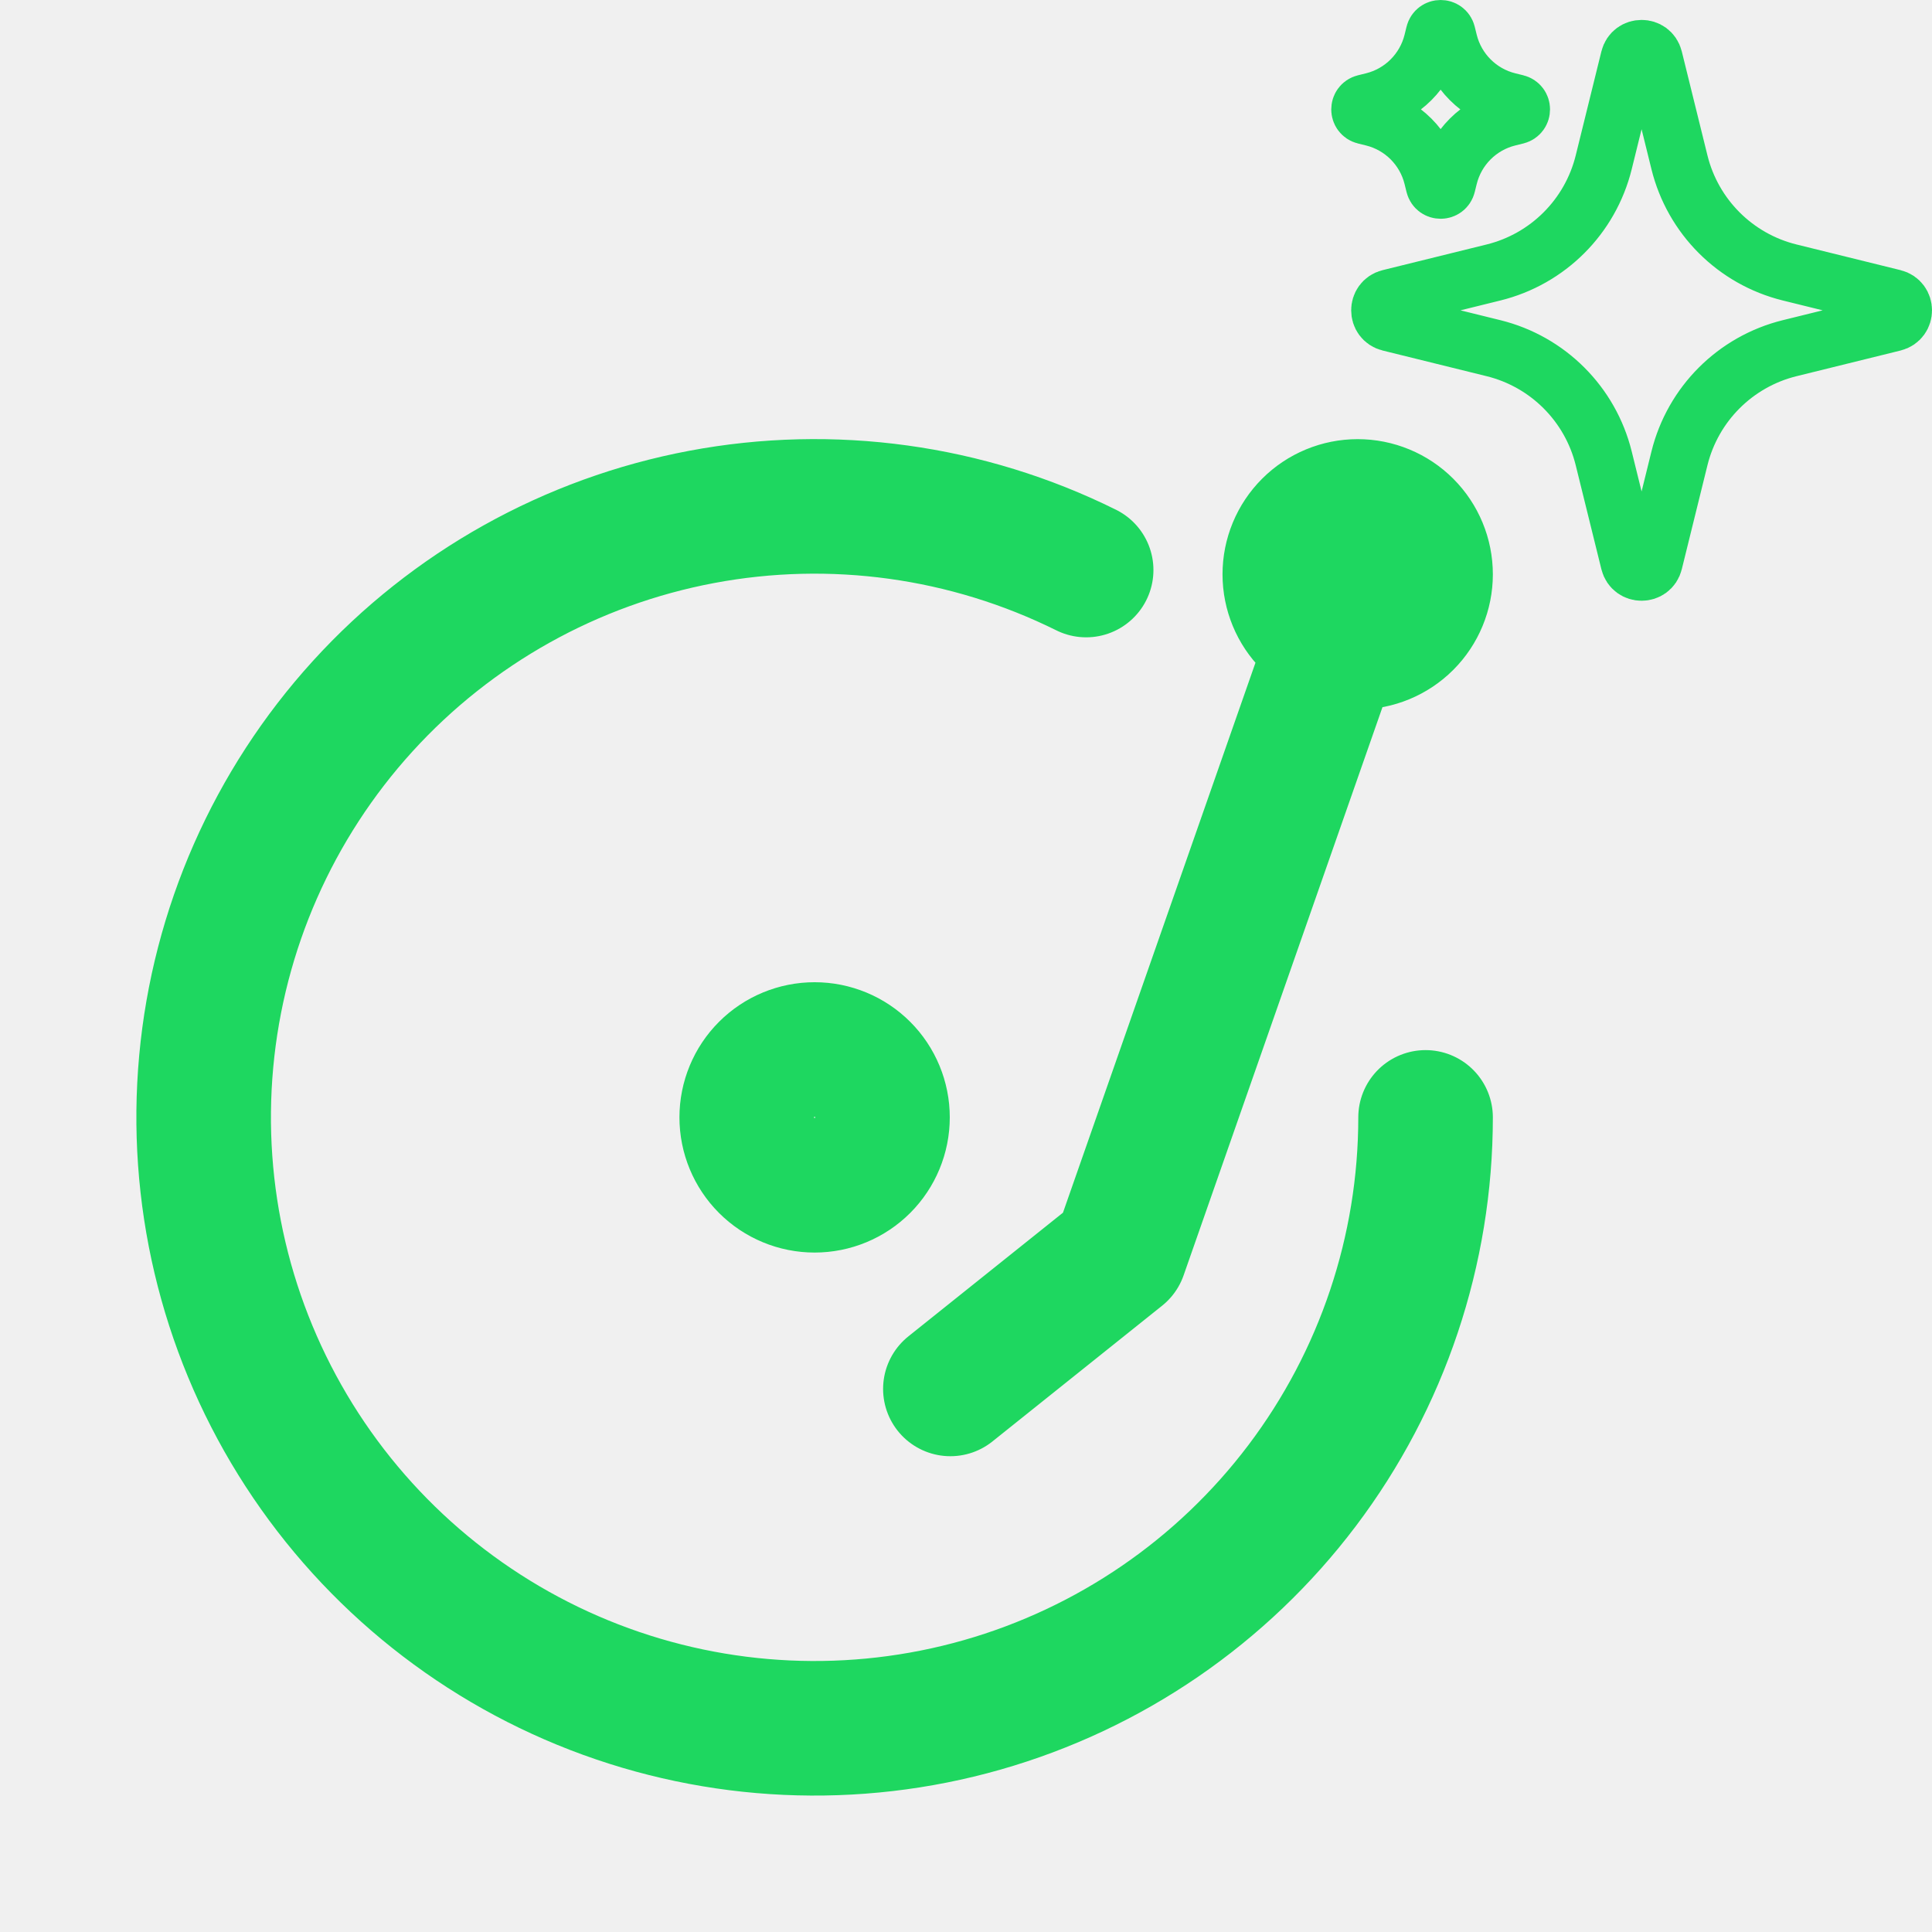
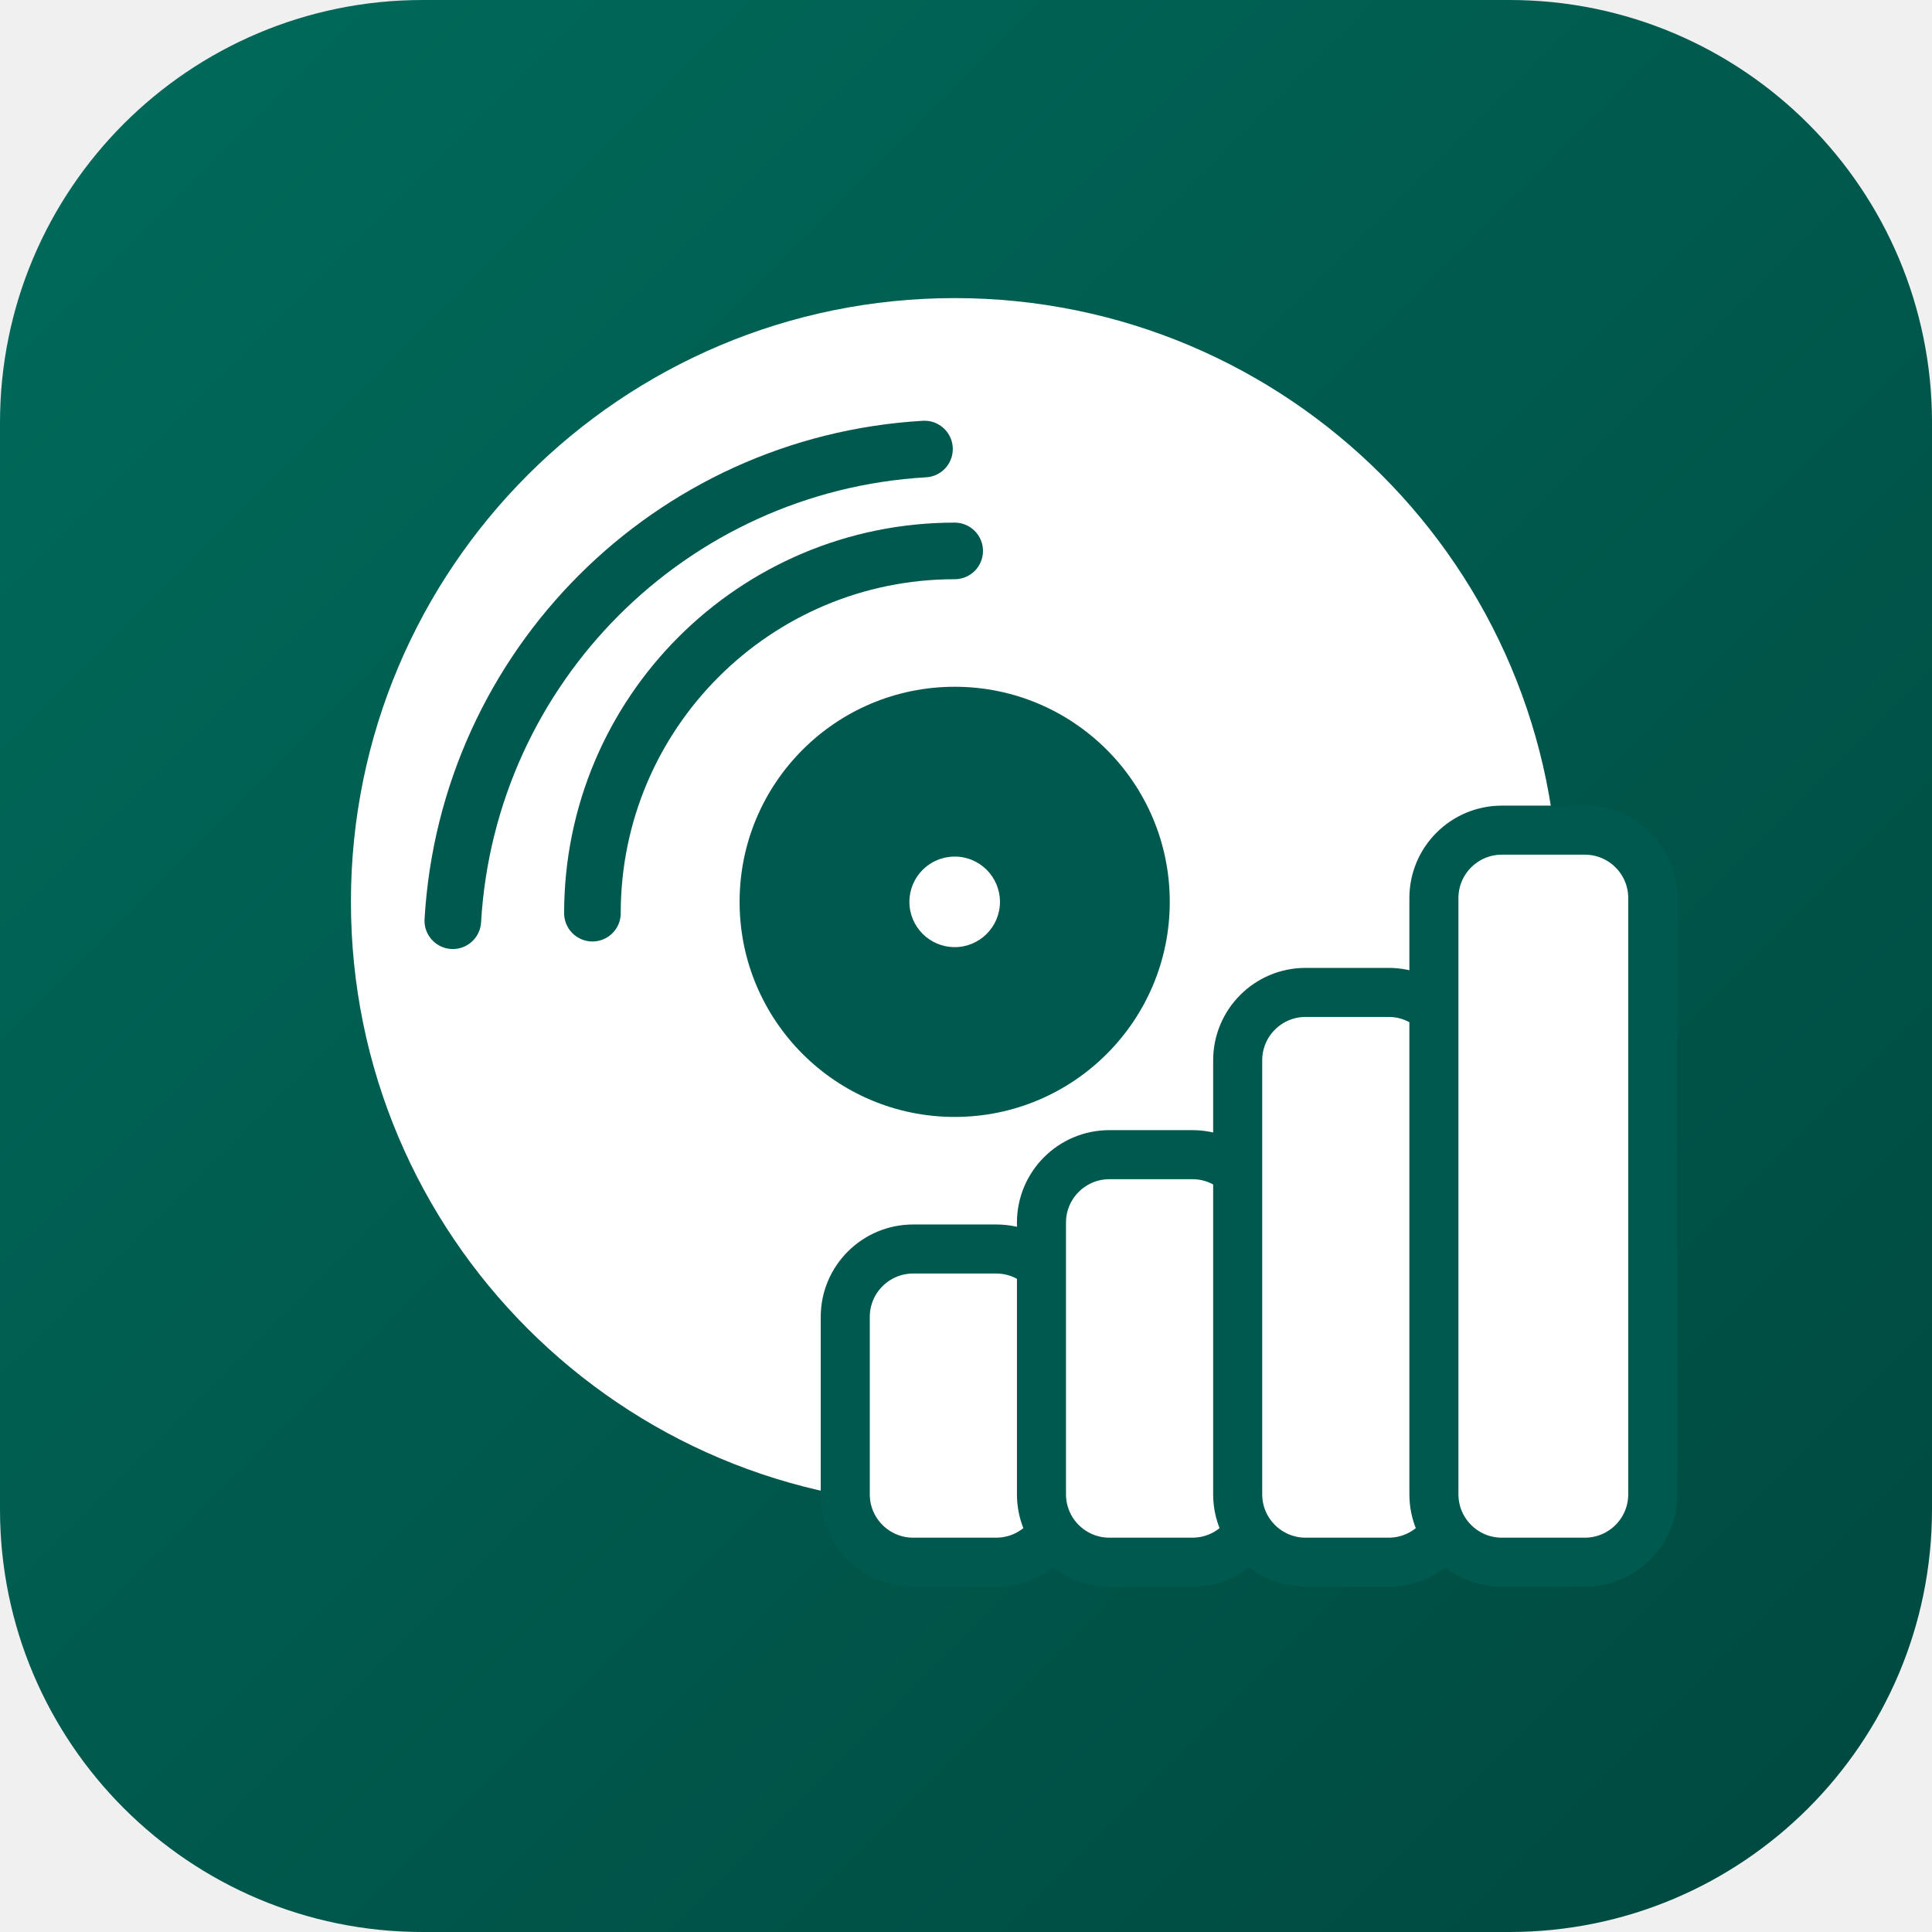
- <svg xmlns="http://www.w3.org/2000/svg" width="402" height="402" viewBox="0 0 402 402" fill="none">
-   <path d="M339.035 12.132C339.689 9.483 343.456 9.483 344.11 12.132L349.45 33.766C352.242 45.074 361.071 53.903 372.379 56.695L394.014 62.035C396.662 62.69 396.662 66.456 394.014 67.11L372.379 72.45C361.071 75.242 352.242 84.071 349.45 95.379L344.11 117.014C343.456 119.662 339.689 119.662 339.035 117.014L333.695 95.379C330.903 84.071 322.074 75.242 310.766 72.45L289.132 67.11C286.483 66.456 286.483 62.69 289.132 62.035L310.766 56.695C322.074 53.903 330.903 45.074 333.695 33.766L339.035 12.132ZM298.492 6.993C298.819 5.669 300.702 5.669 301.029 6.993L301.441 8.661C302.953 14.786 307.736 19.569 313.861 21.081L315.528 21.492C316.853 21.819 316.853 23.702 315.528 24.029L313.861 24.441C307.736 25.953 302.953 30.736 301.441 36.861L301.029 38.528C300.702 39.853 298.819 39.853 298.492 38.528L298.081 36.861C296.568 30.736 291.786 25.953 285.661 24.441L283.993 24.029C282.669 23.702 282.669 21.819 283.993 21.492L285.661 21.081C291.786 19.569 296.568 14.786 298.081 8.661L298.492 6.993Z" stroke="#1ED760" stroke-width="12" />
-   <path d="M226 118.61C201.239 106.325 173.148 102.446 145.984 107.559C118.82 112.672 94.063 126.499 75.463 146.946C56.863 167.393 45.434 193.345 42.907 220.871C40.381 248.396 46.895 275.995 61.462 299.486C76.029 322.977 97.856 341.08 123.635 351.053C149.415 361.025 177.742 362.324 204.326 354.751C230.91 347.179 254.301 331.149 270.956 309.089C287.612 287.029 296.623 260.141 296.625 232.5M282.5 119.5L233.062 260.75L197.75 289M155.375 232.5C155.375 236.246 156.863 239.839 159.512 242.488C162.161 245.137 165.754 246.625 169.5 246.625C173.246 246.625 176.839 245.137 179.488 242.488C182.137 239.839 183.625 236.246 183.625 232.5C183.625 228.754 182.137 225.161 179.488 222.512C176.839 219.863 173.246 218.375 169.5 218.375C165.754 218.375 162.161 219.863 159.512 222.512C156.863 225.161 155.375 228.754 155.375 232.5ZM268.375 119.5C268.375 123.246 269.863 126.839 272.512 129.488C275.161 132.137 278.754 133.625 282.5 133.625C286.246 133.625 289.839 132.137 292.488 129.488C295.137 126.839 296.625 123.246 296.625 119.5C296.625 115.754 295.137 112.161 292.488 109.512C289.839 106.863 286.246 105.375 282.5 105.375C278.754 105.375 275.161 106.863 272.512 109.512C269.863 112.161 268.375 115.754 268.375 119.5Z" stroke="#1ED760" stroke-width="28" stroke-linecap="round" stroke-linejoin="round" />
+ <svg xmlns="http://www.w3.org/2000/svg" viewBox="0 0 512 512" width="512" height="512">
+   <defs>
+     <linearGradient id="bg" x1="0" y1="0" x2="1" y2="1">
+       <stop offset="0" stop-color="#006b5b" />
+       <stop offset="1" stop-color="#00483f" />
+     </linearGradient>
+   </defs>
+   <rect width="512" height="512" rx="112" fill="url(#bg)" />
+   <circle cx="253" cy="239" r="160" fill="#fff" />
+   <g fill="none" stroke="#00594e" stroke-width="15" stroke-linecap="round">
+     <path d="M120 244 A133 133 0 0 1 245 119" />
+     <path d="M157 242 A96 96 0 0 1 253 146" />
+   </g>
+   <circle cx="253" cy="239" r="57" fill="#00594e" />
+   <circle cx="253" cy="239" r="12" fill="#fff" />
+   <g stroke="#00594e" stroke-width="13" stroke-linejoin="round">
+     <rect x="224" y="331" width="58" height="83" rx="18" fill="#fff" />
+     <rect x="276" y="306" width="58" height="108" rx="18" fill="#fff" />
+     <rect x="328" y="263" width="58" height="151" rx="18" fill="#fff" />
+     <rect x="380" y="220" width="58" height="194" rx="18" fill="#fff" />
+   </g>
</svg>
